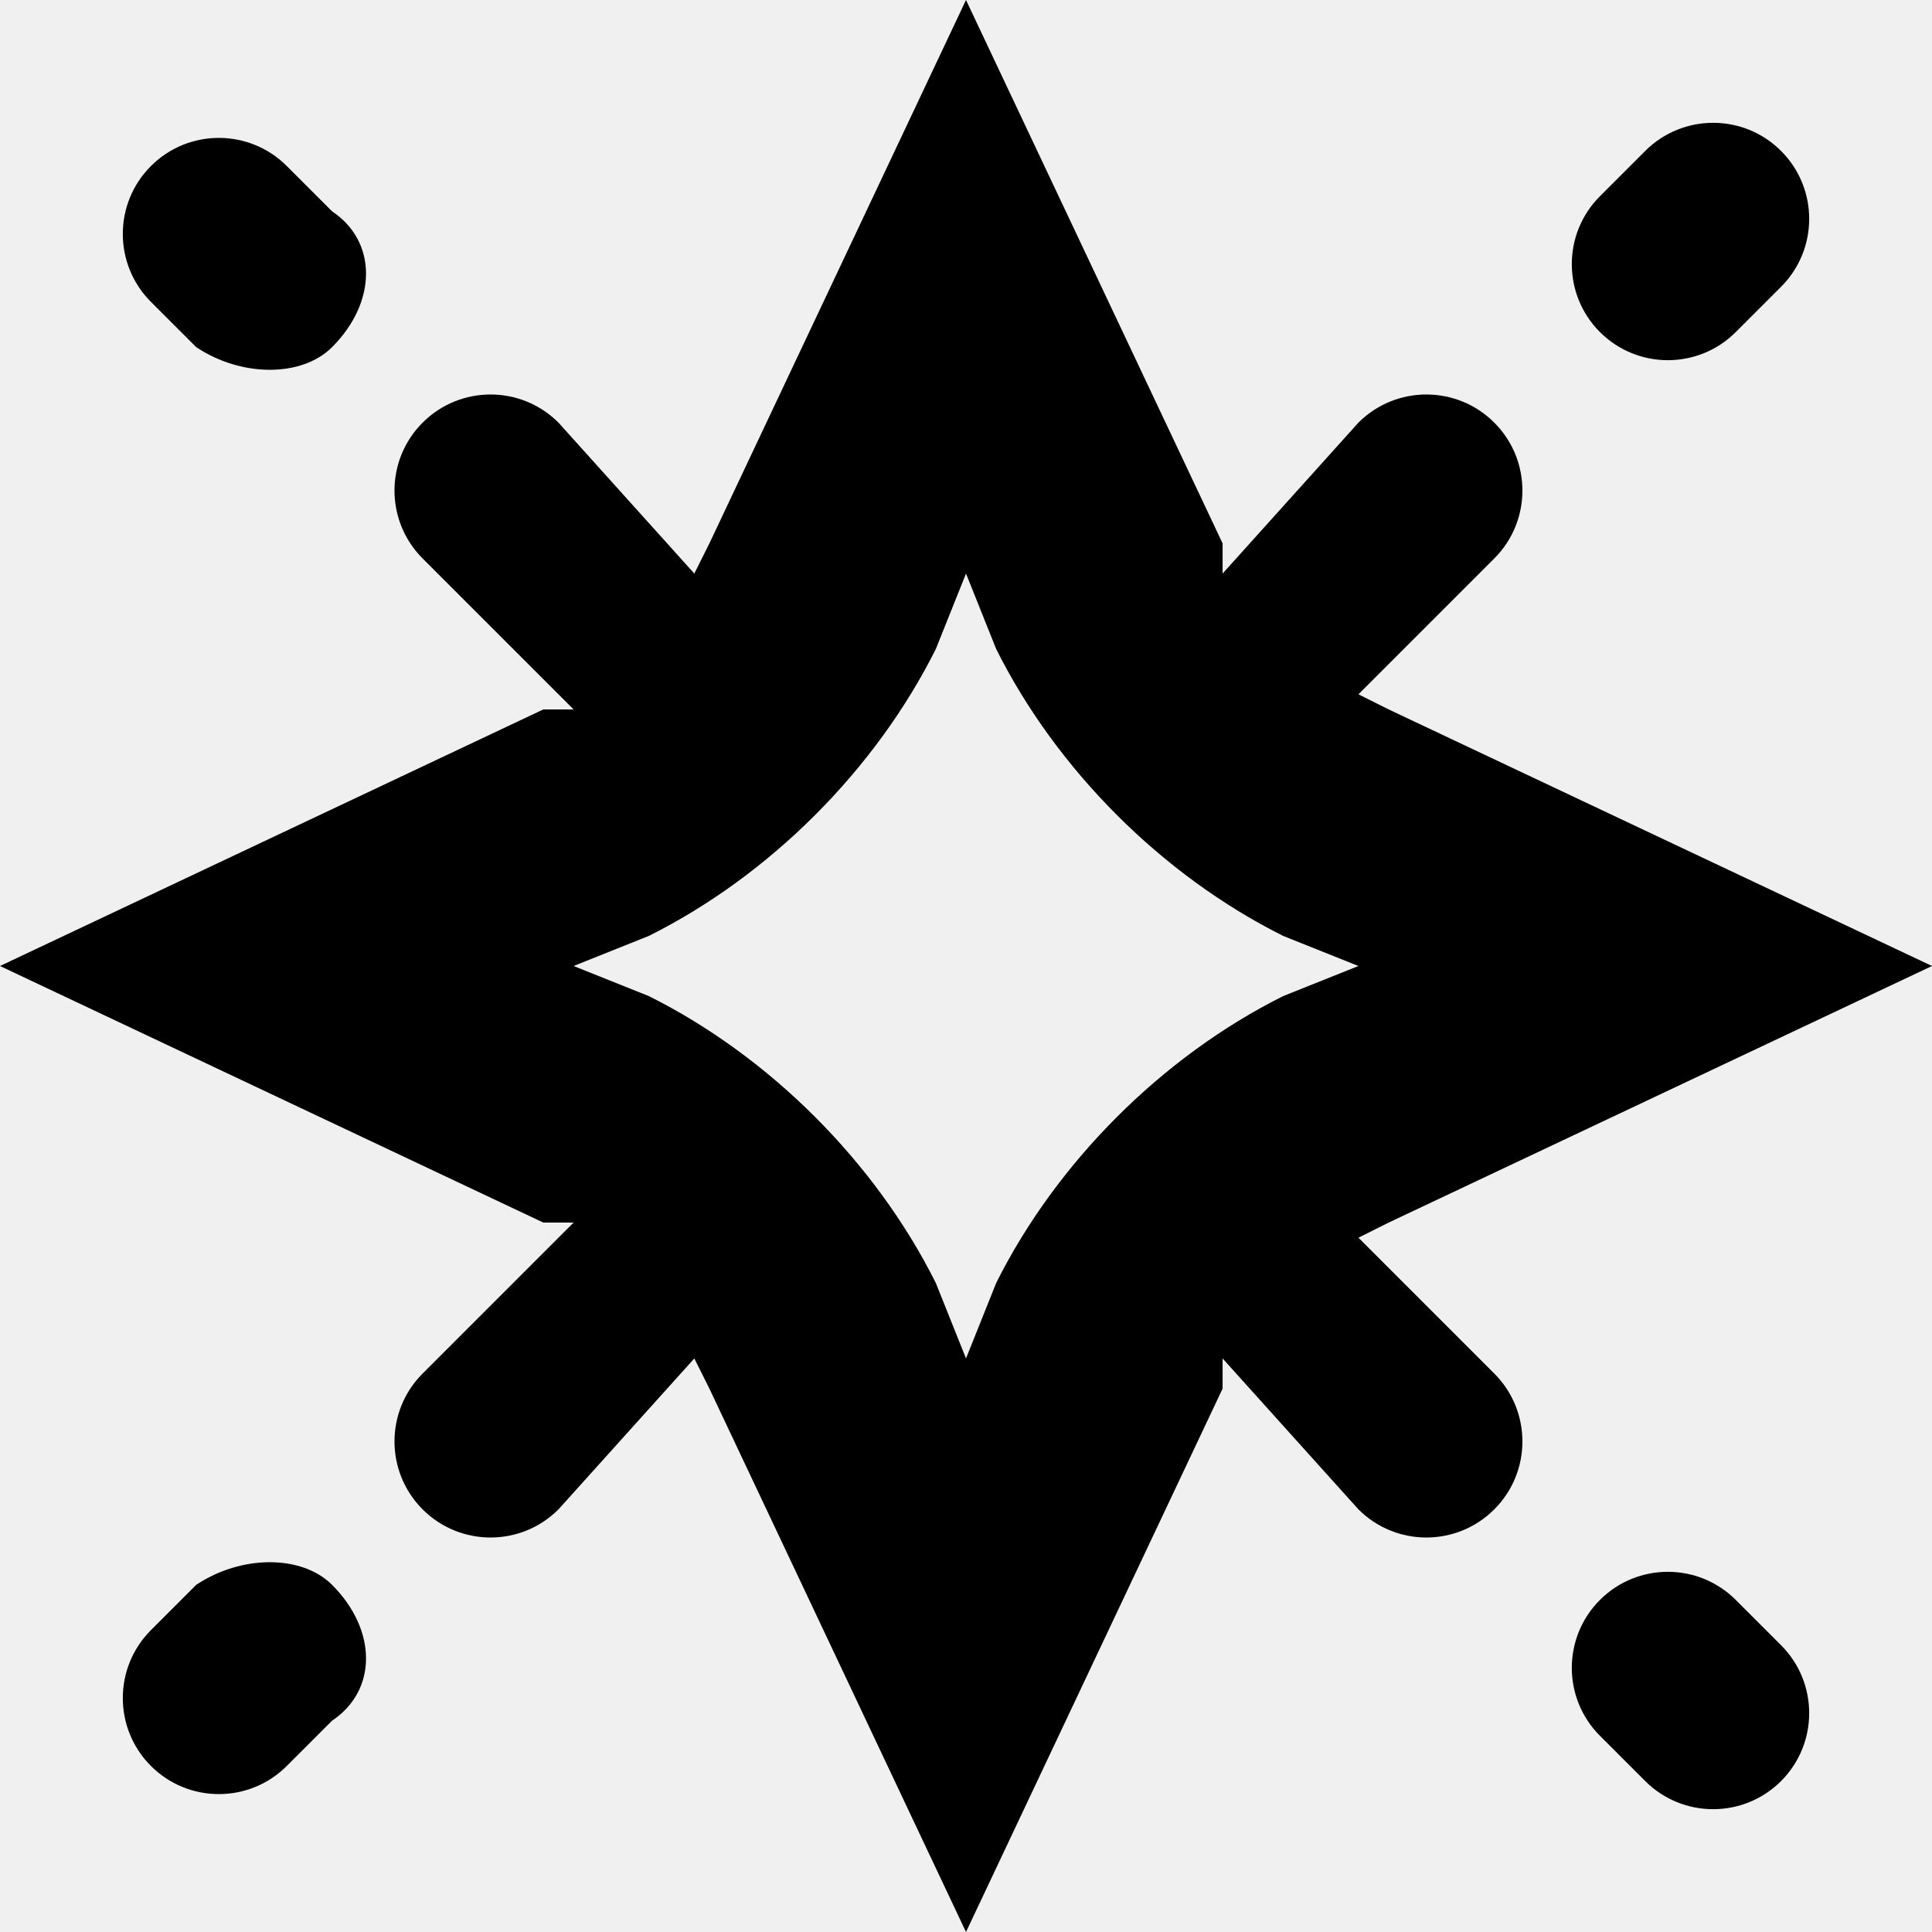
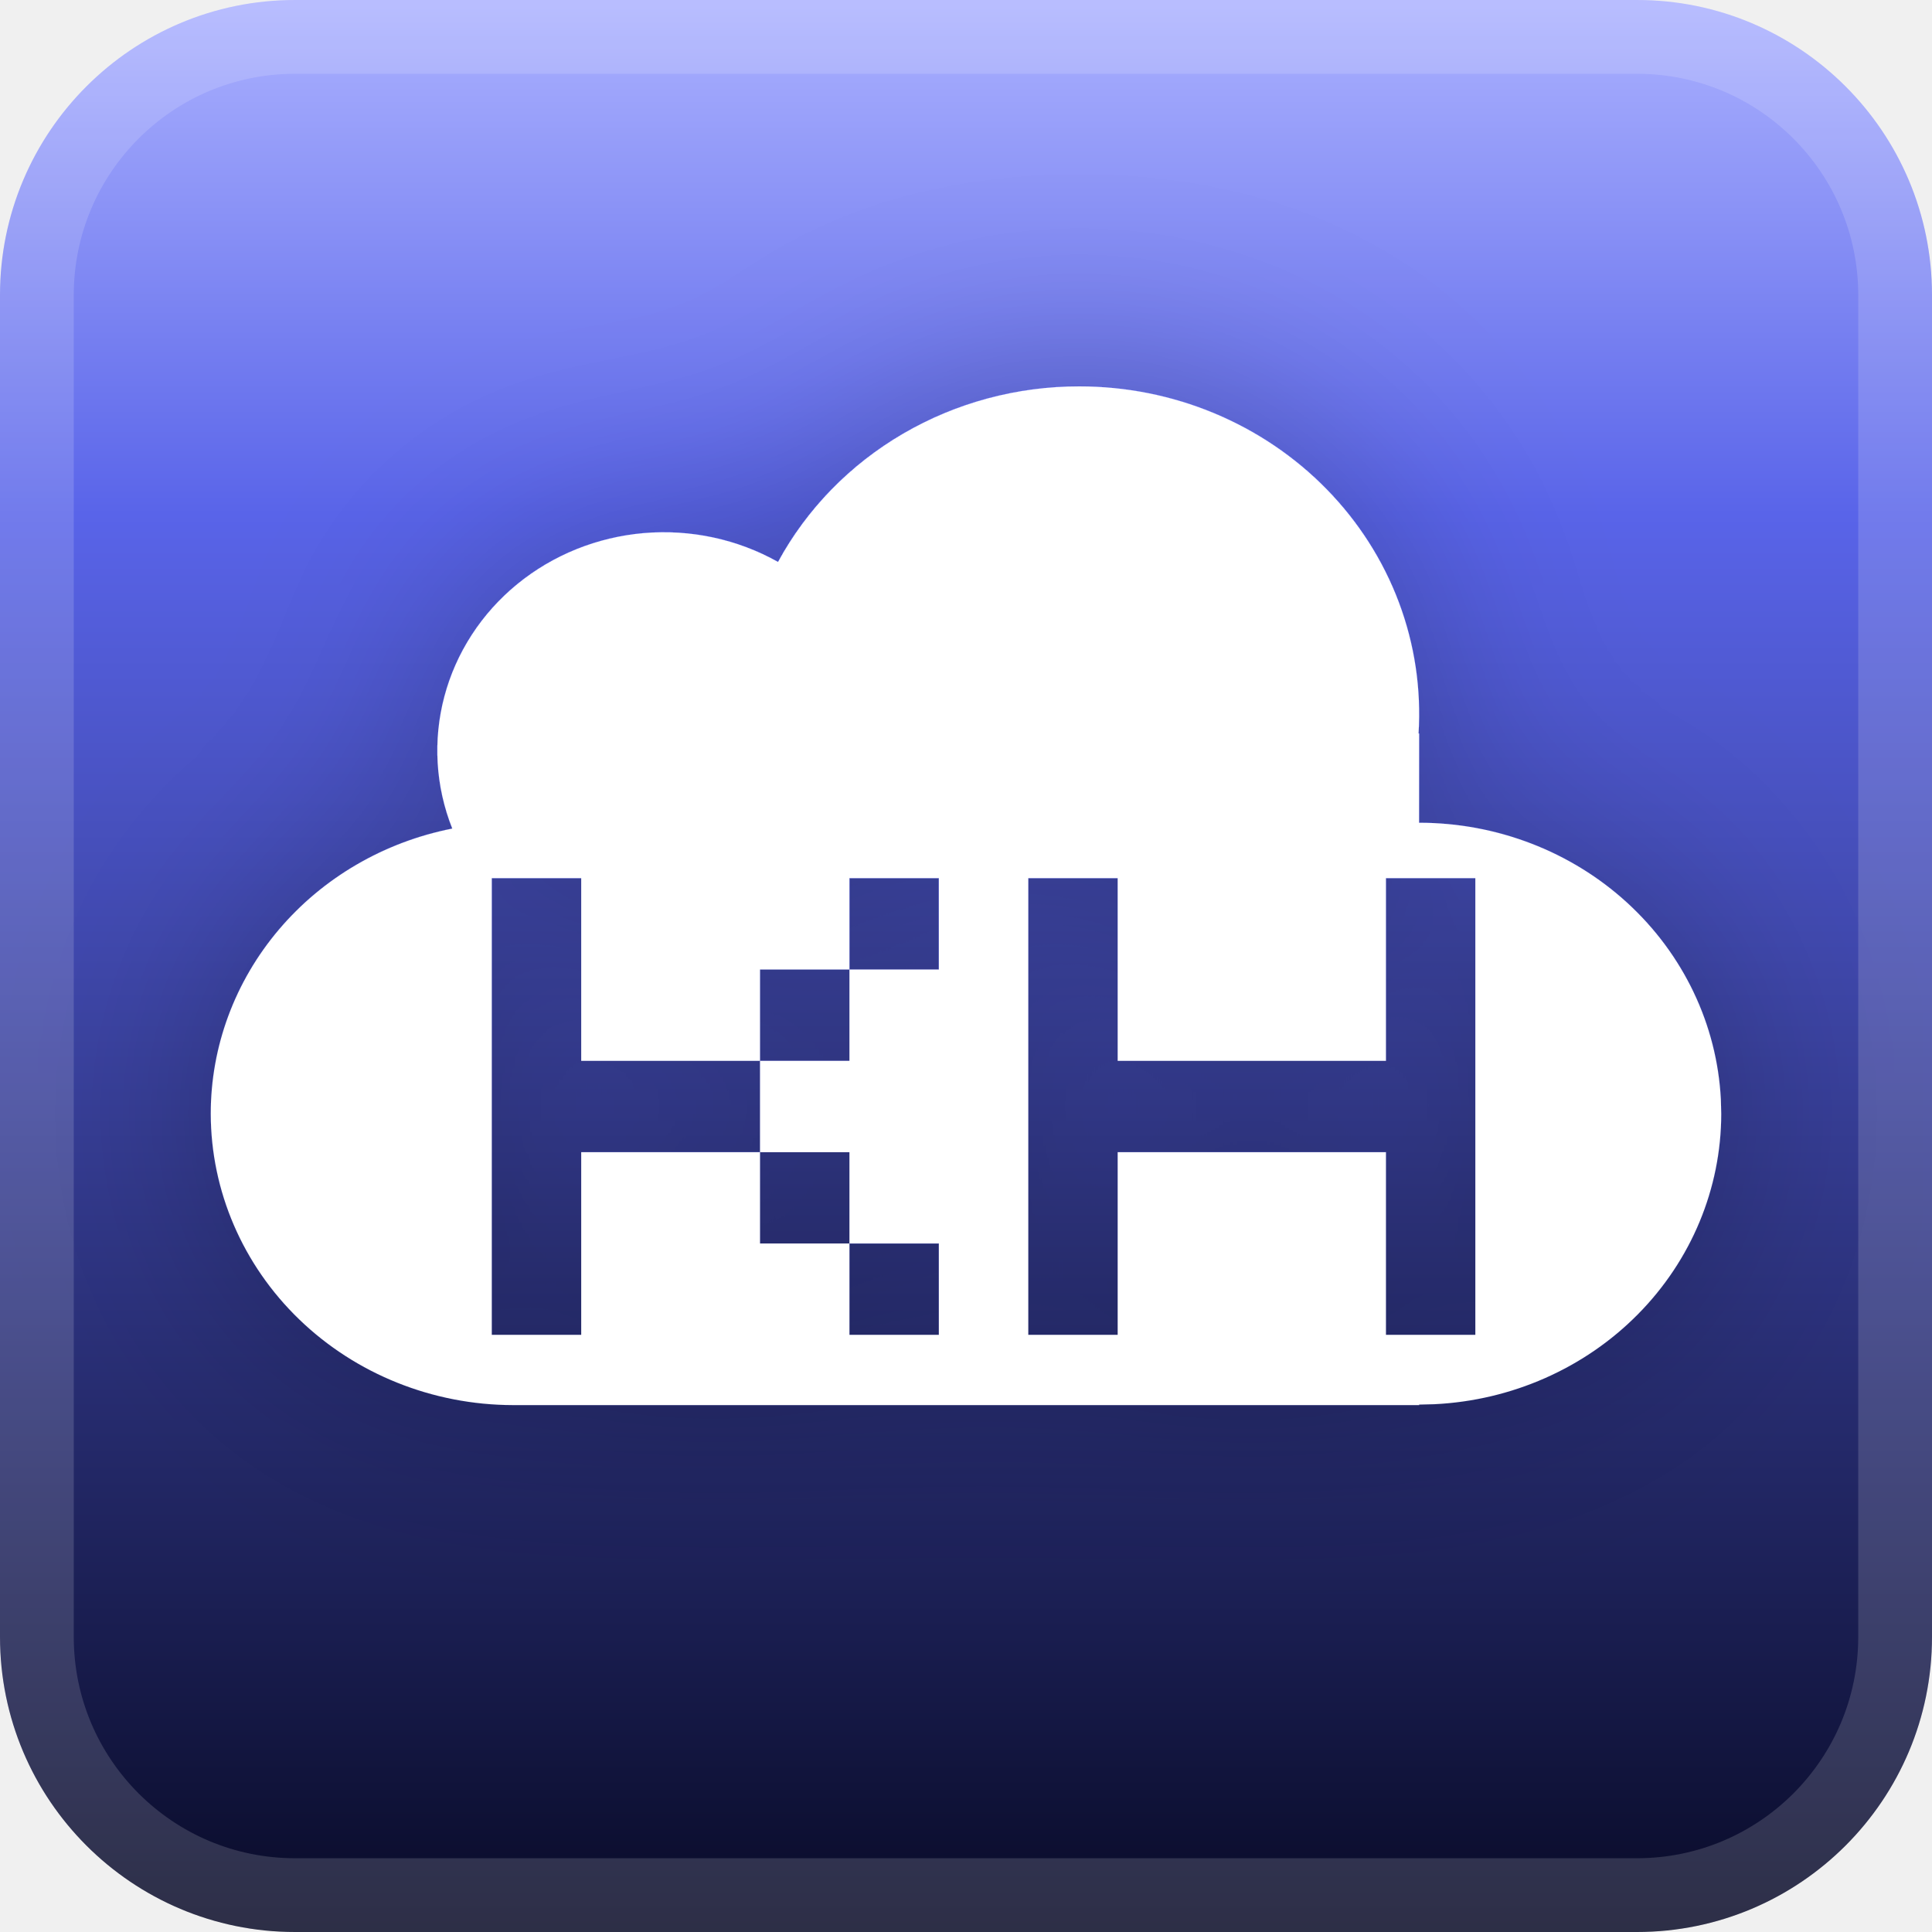
- <svg xmlns="http://www.w3.org/2000/svg" viewBox="0 0 128 128">
-   <path fill-rule="evenodd" d="M81 36 64 0 47 36l-1 2-9-10a6 6 0 0 0-9 9l10 10h-2L0 64l36 17h2L28 91a6 6 0 1 0 9 9l9-10 1 2 17 36 17-36v-2l9 10a6 6 0 1 0 9-9l-9-9 2-1 36-17-36-17-2-1 9-9a6 6 0 1 0-9-9l-9 10v-2Zm-17 2-2 5c-4 8-11 15-19 19l-5 2 5 2c8 4 15 11 19 19l2 5 2-5c4-8 11-15 19-19l5-2-5-2c-8-4-15-11-19-19l-2-5Z" clip-rule="evenodd" />
-   <path d="M118 19a6 6 0 0 0-9-9l-3 3a6 6 0 1 0 9 9l3-3Zm-96 4c-2 2-6 2-9 0l-3-3a6 6 0 1 1 9-9l3 3c3 2 3 6 0 9Zm0 82c-2-2-6-2-9 0l-3 3a6 6 0 1 0 9 9l3-3c3-2 3-6 0-9Zm96 4a6 6 0 0 1-9 9l-3-3a6 6 0 1 1 9-9l3 3Z" />
-   <style>path{fill:#000}@media (prefers-color-scheme:dark){path{fill:#fff}}</style>
+ <svg xmlns="http://www.w3.org/2000/svg" width="55" height="55" viewBox="0 0 55 55" fill="none">
+   <g clip-path="url(#clip0_21_2)">
+     <rect width="55" height="55" rx="8.4" fill="url(#paint0_linear_21_2)" />
+     <g filter="url(#filter0_d_21_2)">
+       <path fill-rule="evenodd" clip-rule="evenodd" d="M34.562 11.763C33.35 11.259 32.044 11 30.725 11C28.958 10.999 27.224 11.464 25.712 12.345C24.2 13.226 22.968 14.49 22.149 15.998C20.995 15.35 19.662 15.063 18.332 15.176C17.002 15.29 15.741 15.798 14.723 16.631C13.706 17.463 12.982 18.58 12.651 19.826C12.32 21.072 12.398 22.387 12.876 23.588C10.935 23.971 9.19 24.987 7.938 26.466C6.685 27.945 6 29.795 6 31.704C6.003 33.902 6.909 36.008 8.521 37.563C10.133 39.118 12.319 39.995 14.6 40H40.4L40.398 39.986H40.4L40.83 39.975C43.033 39.869 45.109 38.952 46.629 37.413C48.15 35.874 48.998 33.831 49 31.706L48.989 31.292C48.878 29.169 47.925 27.168 46.326 25.703C44.727 24.238 42.604 23.422 40.398 23.422L40.4 20.881H40.383C40.462 19.612 40.271 18.34 39.822 17.145C39.373 15.95 38.674 14.856 37.769 13.93C36.865 13.005 35.773 12.267 34.562 11.763ZM14 31.5V38H15.273H16.546V35.4V32.8H19.091H21.636V34.1V35.4H22.909H24.182V36.7V38H25.454H26.727V36.7V35.4H25.454H24.182V34.1V32.8H22.909H21.636V31.5V30.2H22.909H24.182V28.9V27.6H25.454H26.727V26.3V25H25.454H24.182V26.3V27.6H22.909H21.636V28.9V30.2H19.091H16.546V27.6V25H15.273H14V31.5ZM29.273 38V31.5V25H30.546H31.818V27.6V30.2H35.636H39.455V27.6V25H40.727H42V31.5V38H40.727H39.455V35.4V32.8H35.636H31.818V35.4V38H30.546H29.273Z" fill="white" />
+     </g>
+   </g>
+   <rect x="1.05" y="1.05" width="52.9" height="52.9" rx="7.35" stroke="white" stroke-opacity="0.15" stroke-width="2.1" />
+   <defs>
+     <filter id="filter0_d_21_2" x="0.286" y="2.286" width="54.429" height="50.429" filterUnits="userSpaceOnUse" color-interpolation-filters="sRGB">
+       <feFlood flood-opacity="0" result="BackgroundImageFix" />
+       <feColorMatrix in="SourceAlpha" type="matrix" values="0 0 0 0 0 0 0 0 0 0 0 0 0 0 0 0 0 0 127 0" result="hardAlpha" />
+       <feOffset />
+       <feGaussianBlur stdDeviation="2.857" />
+       <feComposite in2="hardAlpha" operator="out" />
+       <feColorMatrix type="matrix" values="0 0 0 0 0 0 0 0 0 0 0 0 0 0 0 0 0 0 0.25 0" />
+       <feBlend mode="normal" in2="BackgroundImageFix" result="effect1_dropShadow_21_2" />
+       <feBlend mode="normal" in="SourceGraphic" in2="effect1_dropShadow_21_2" result="shape" />
+     </filter>
+     <linearGradient id="paint0_linear_21_2" x1="27.5" y1="0" x2="27.5" y2="55" gradientUnits="userSpaceOnUse">
+       <stop stop-color="#ACB2FF" />
+       <stop offset="0.266" stop-color="#5964E9" />
+       <stop offset="1" stop-color="#080A26" />
+     </linearGradient>
+     <clipPath id="clip0_21_2">
+       <rect width="55" height="55" rx="8.4" fill="white" />
+     </clipPath>
+   </defs>
</svg>
